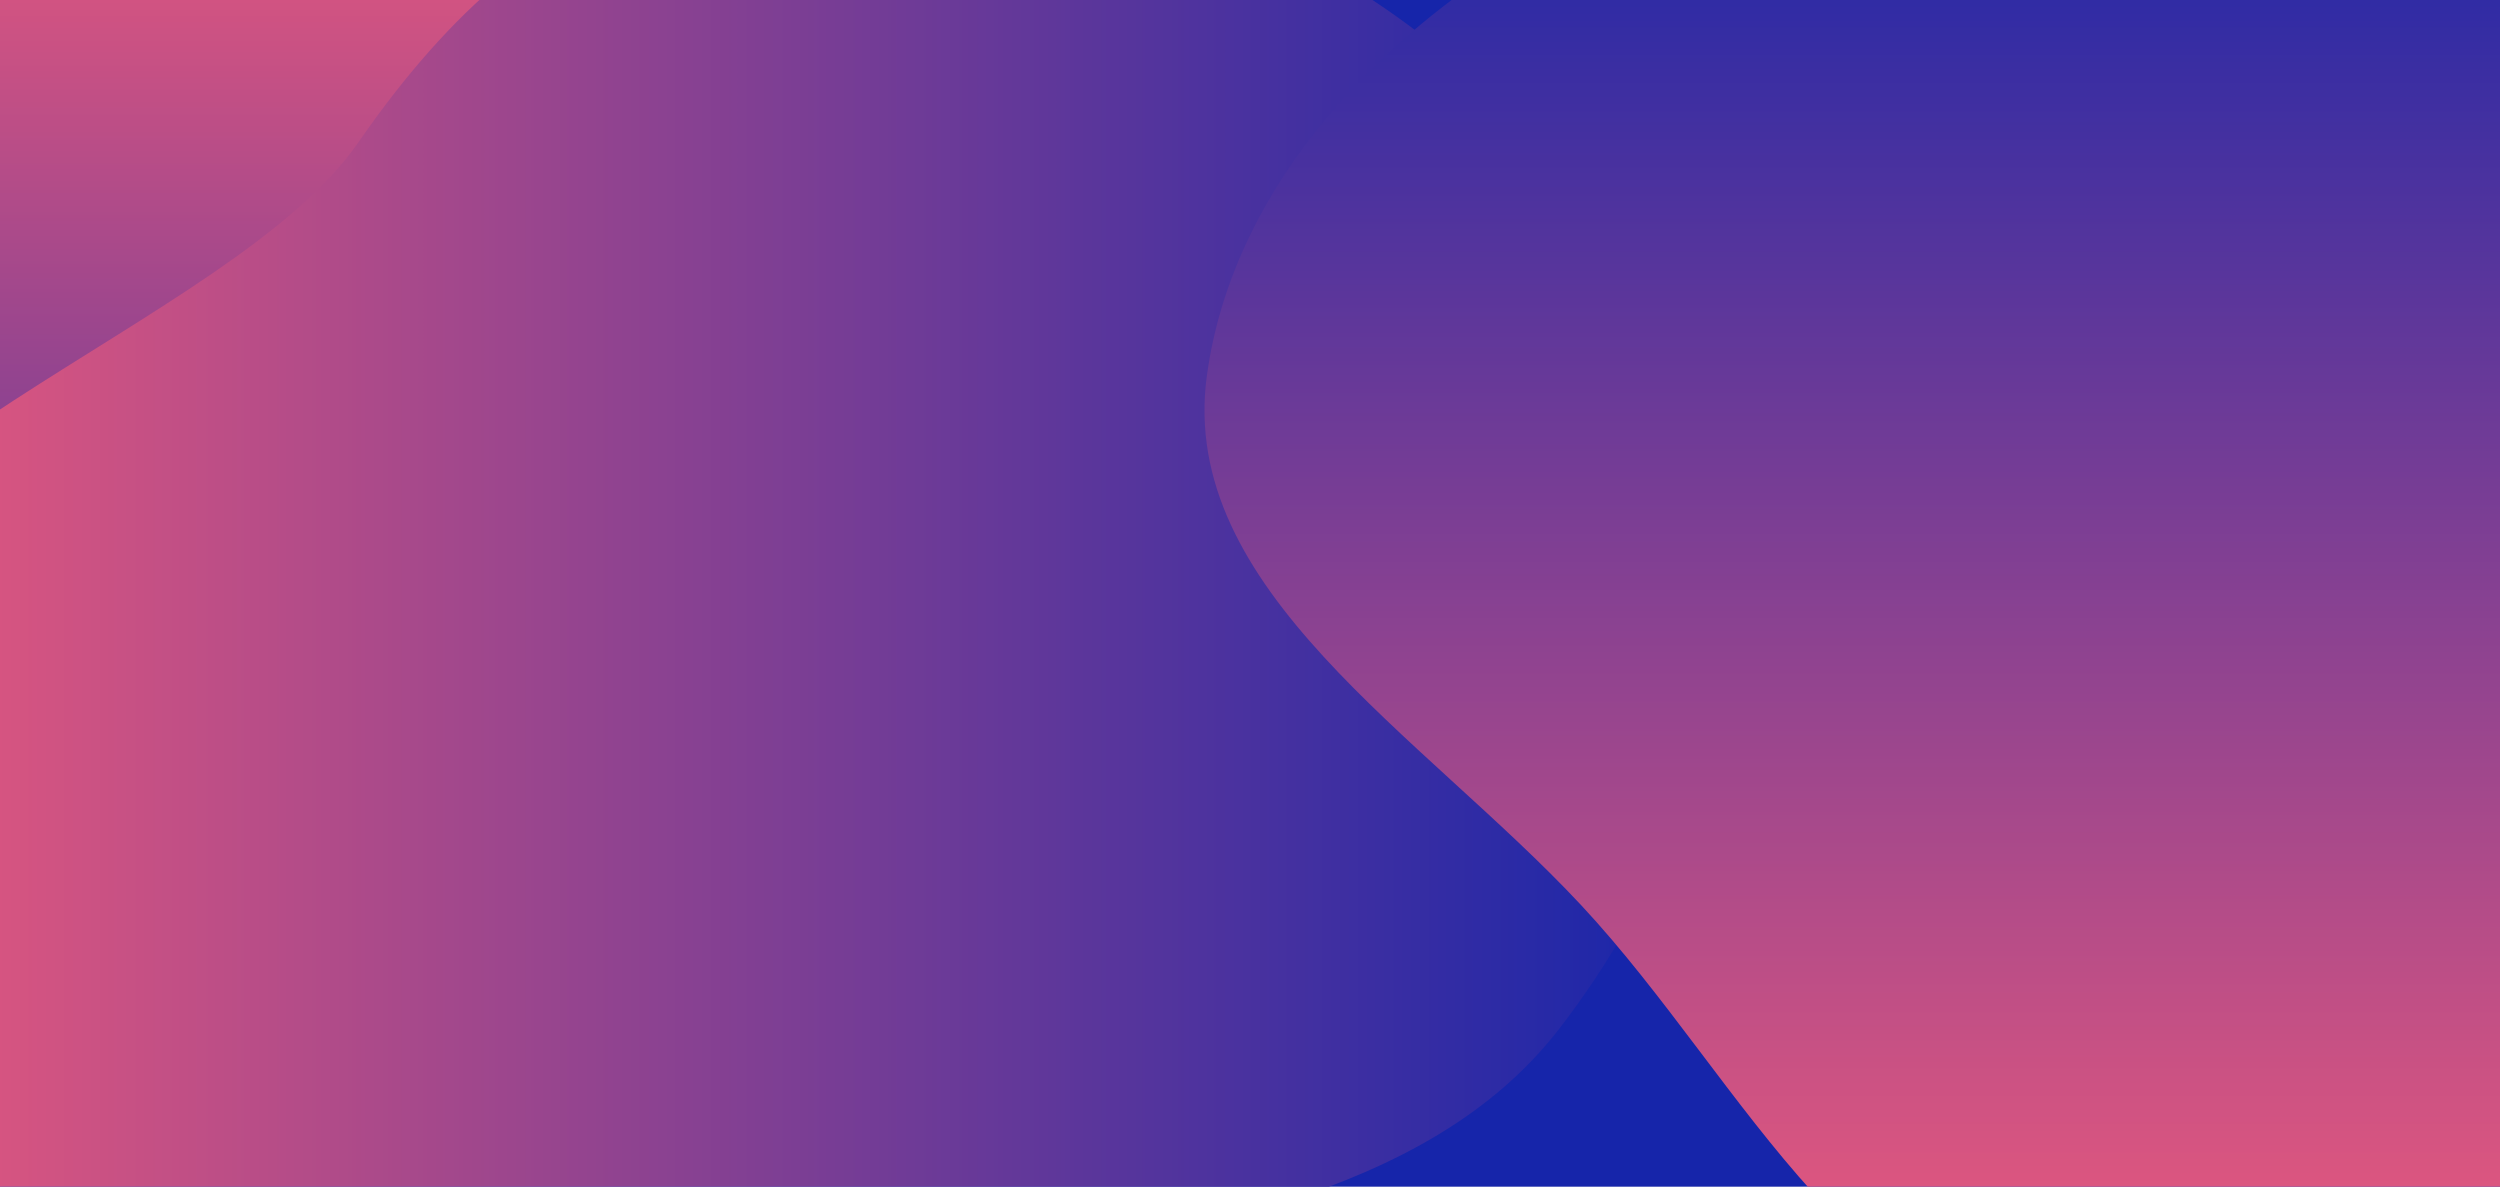
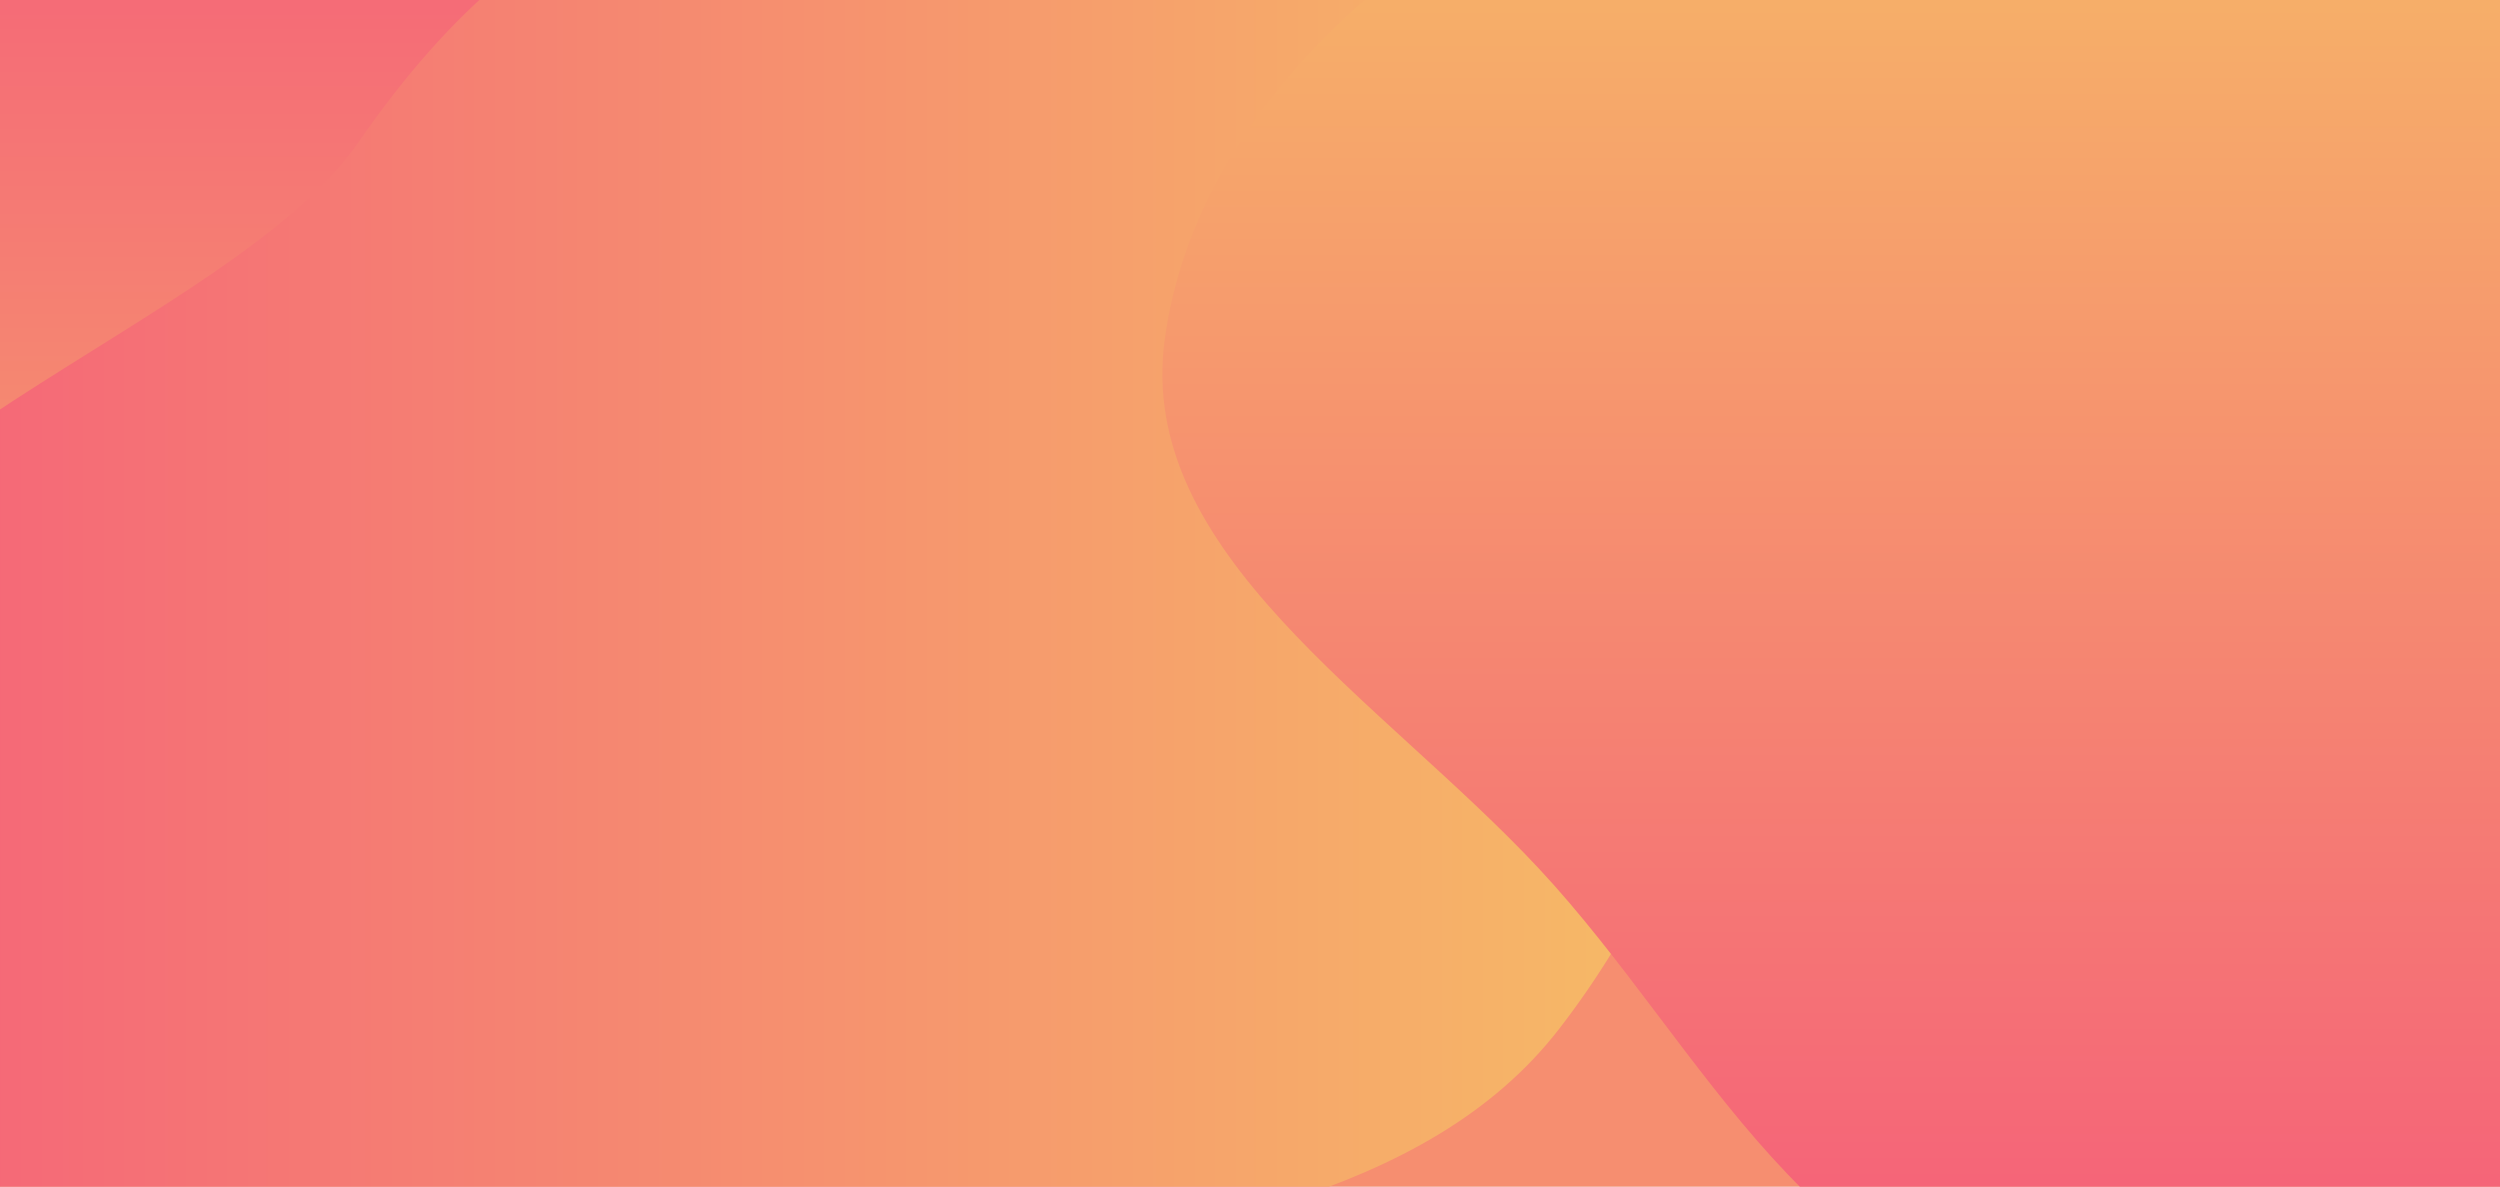
<svg xmlns="http://www.w3.org/2000/svg" width="1441" height="684" viewBox="0 0 1441 684" fill="none">
  <g clip-path="url(#clip0_401_3928)">
-     <rect width="1442" height="684" fill="#1625AA" />
+     <rect width="1442" height="684" fill="#F68E70" />
    <path fill-rule="evenodd" clip-rule="evenodd" d="M240.403 -126.358C367.574 -117.202 417.313 15.754 494.806 106.513C568.859 193.243 682.549 267.311 669.186 375.832C654.593 494.343 552.247 593.721 429.204 639.273C313.327 682.171 179.112 658.354 74.973 595.814C-13.902 542.44 -29.265 441.587 -54.896 348.548C-81.456 252.14 -124.994 152.527 -71.049 65.771C-6.524 -37.999 108.196 -135.877 240.403 -126.358Z" fill="url(#paint0_linear_401_3928)" />
-     <path fill-rule="evenodd" clip-rule="evenodd" d="M-144.969 406.784C-131.735 263.758 133.032 188.358 206.492 82.15C315.503 -75.458 424.037 -90.486 580.891 -75.458C752.186 -59.045 895.826 56.061 961.666 194.444C1023.67 324.768 989.246 475.716 898.851 592.839C821.705 692.795 675.933 710.073 541.456 738.9C402.108 768.771 258.129 817.738 132.733 757.067C-22.655 718.961 -158.727 555.474 -144.969 406.784Z" fill="url(#paint1_linear_401_3928)" />
-     <path fill-rule="evenodd" clip-rule="evenodd" d="M1225.99 785.273C1068.69 774.909 1007.16 624.406 911.309 521.668C819.708 423.491 679.078 339.648 695.607 216.805C713.658 82.652 840.256 -29.842 992.456 -81.405C1135.79 -129.965 1301.81 -103.005 1430.63 -32.21C1540.56 28.208 1559.56 142.371 1591.27 247.689C1624.12 356.821 1677.98 469.581 1611.25 567.787C1531.43 685.253 1389.53 796.049 1225.99 785.273Z" fill="url(#paint2_linear_401_3928)" />
+     <path fill-rule="evenodd" clip-rule="evenodd" d="M-144.969 406.784C-131.735 263.758 133.032 188.358 206.492 82.15C315.503 -75.458 424.036 -90.486 580.891 -75.458C752.186 -59.045 895.826 56.061 961.666 194.444C1023.67 324.768 989.246 475.716 898.851 592.839C821.705 692.795 675.933 710.073 541.456 738.9C402.108 768.771 258.129 817.738 132.733 757.067C-22.655 718.961 -158.727 555.474 -144.969 406.784Z" fill="url(#paint1_linear_401_3928)" />
+     <path fill-rule="evenodd" clip-rule="evenodd" d="M1201.72 764.273C1044.42 753.909 982.892 603.406 887.037 500.668C795.436 402.491 654.806 318.648 671.336 195.805C689.386 61.652 815.984 -50.842 968.184 -102.405C1111.52 -150.965 1277.54 -124.005 1406.35 -53.21C1516.29 7.208 1535.29 121.371 1567 226.689C1599.85 335.821 1653.71 448.581 1586.98 546.787C1507.16 664.253 1365.26 775.049 1201.72 764.273Z" fill="url(#paint2_linear_401_3928)" />
  </g>
  <defs>
    <linearGradient id="paint0_linear_401_3928" x1="286.745" y1="-127" x2="286.745" y2="661" gradientUnits="userSpaceOnUse">
      <stop stop-color="#F55C7A" />
-       <stop offset="1" stop-color="#1625AA" />
+       <stop offset="1" stop-color="#F6BC66" />
    </linearGradient>
    <linearGradient id="paint1_linear_401_3928" x1="-159.73" y1="367.975" x2="979.237" y2="367.975" gradientUnits="userSpaceOnUse">
      <stop stop-color="#F55C7A" />
-       <stop offset="1" stop-color="#1625AA" />
+       <stop offset="1" stop-color="#F6BC66" />
    </linearGradient>
-     <linearGradient id="paint2_linear_401_3928" x1="1168.67" y1="786" x2="1168.67" y2="-106" gradientUnits="userSpaceOnUse">
+     <linearGradient id="paint2_linear_401_3928" x1="1144.4" y1="765" x2="1144.4" y2="-127" gradientUnits="userSpaceOnUse">
      <stop stop-color="#F55C7A" />
-       <stop offset="1" stop-color="#1625AA" />
+       <stop offset="1" stop-color="#F6BC66" />
    </linearGradient>
    <clipPath id="clip0_401_3928">
      <rect width="1442" height="684" fill="white" />
    </clipPath>
  </defs>
</svg>
